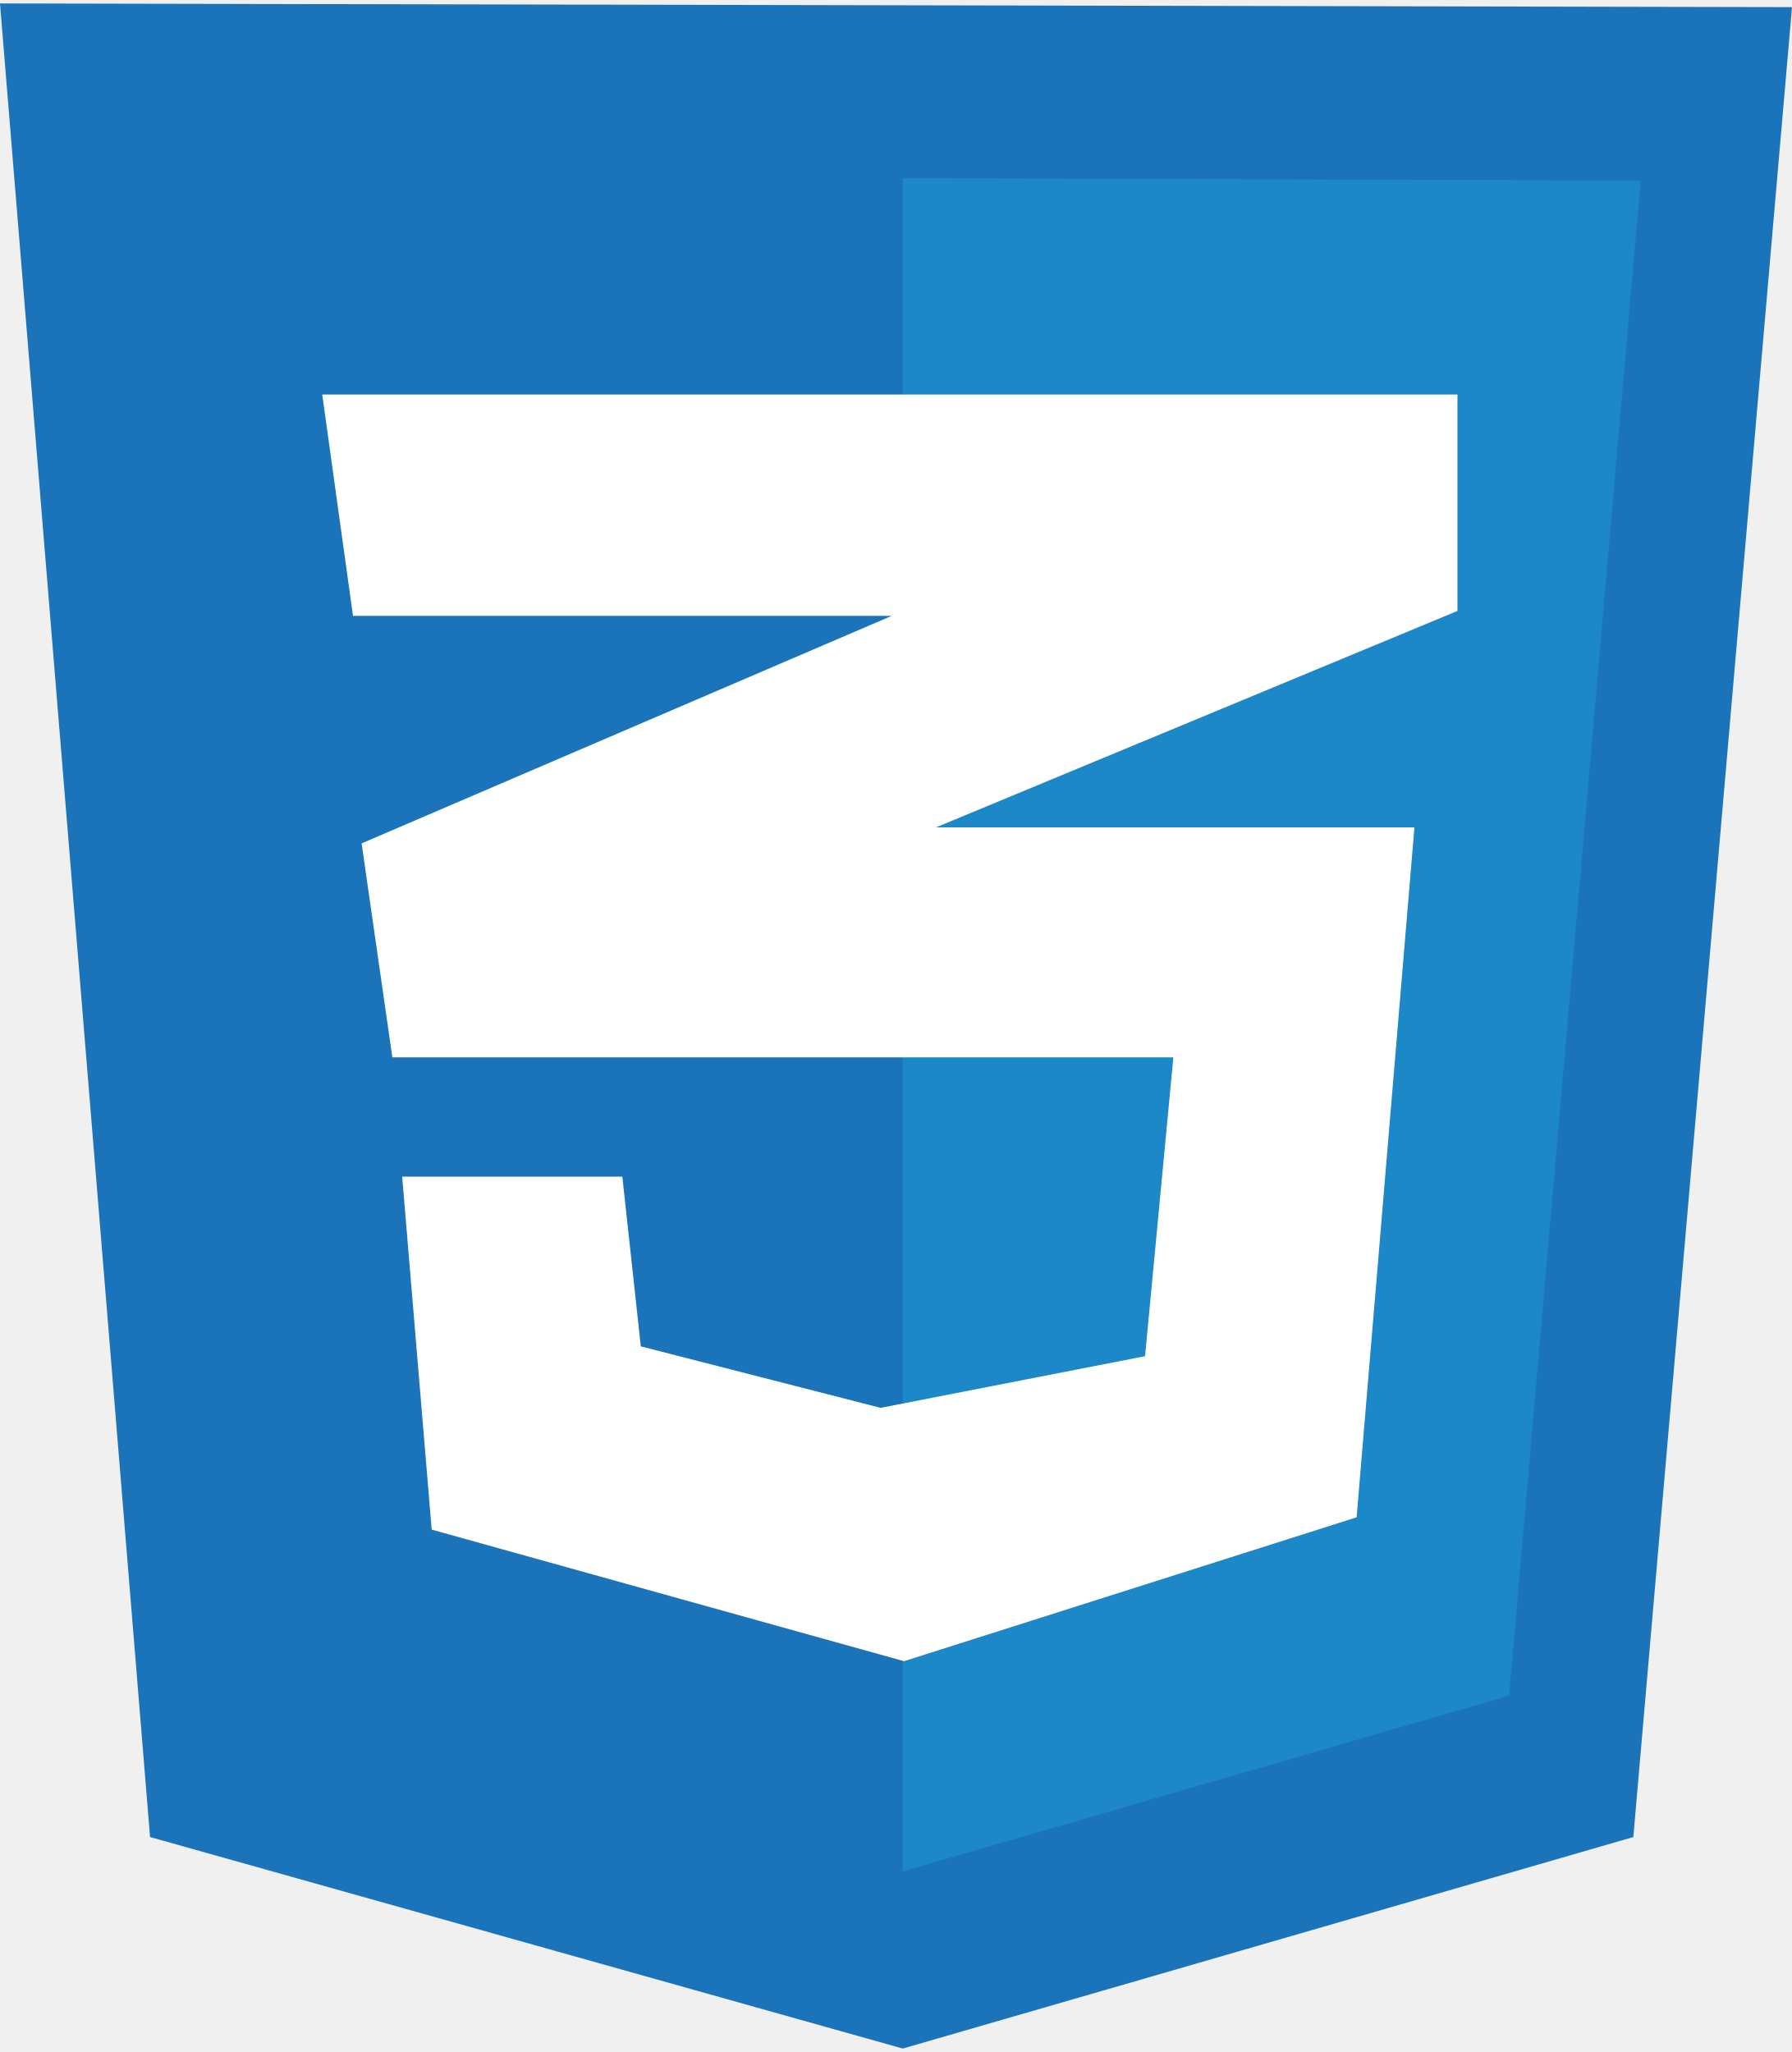
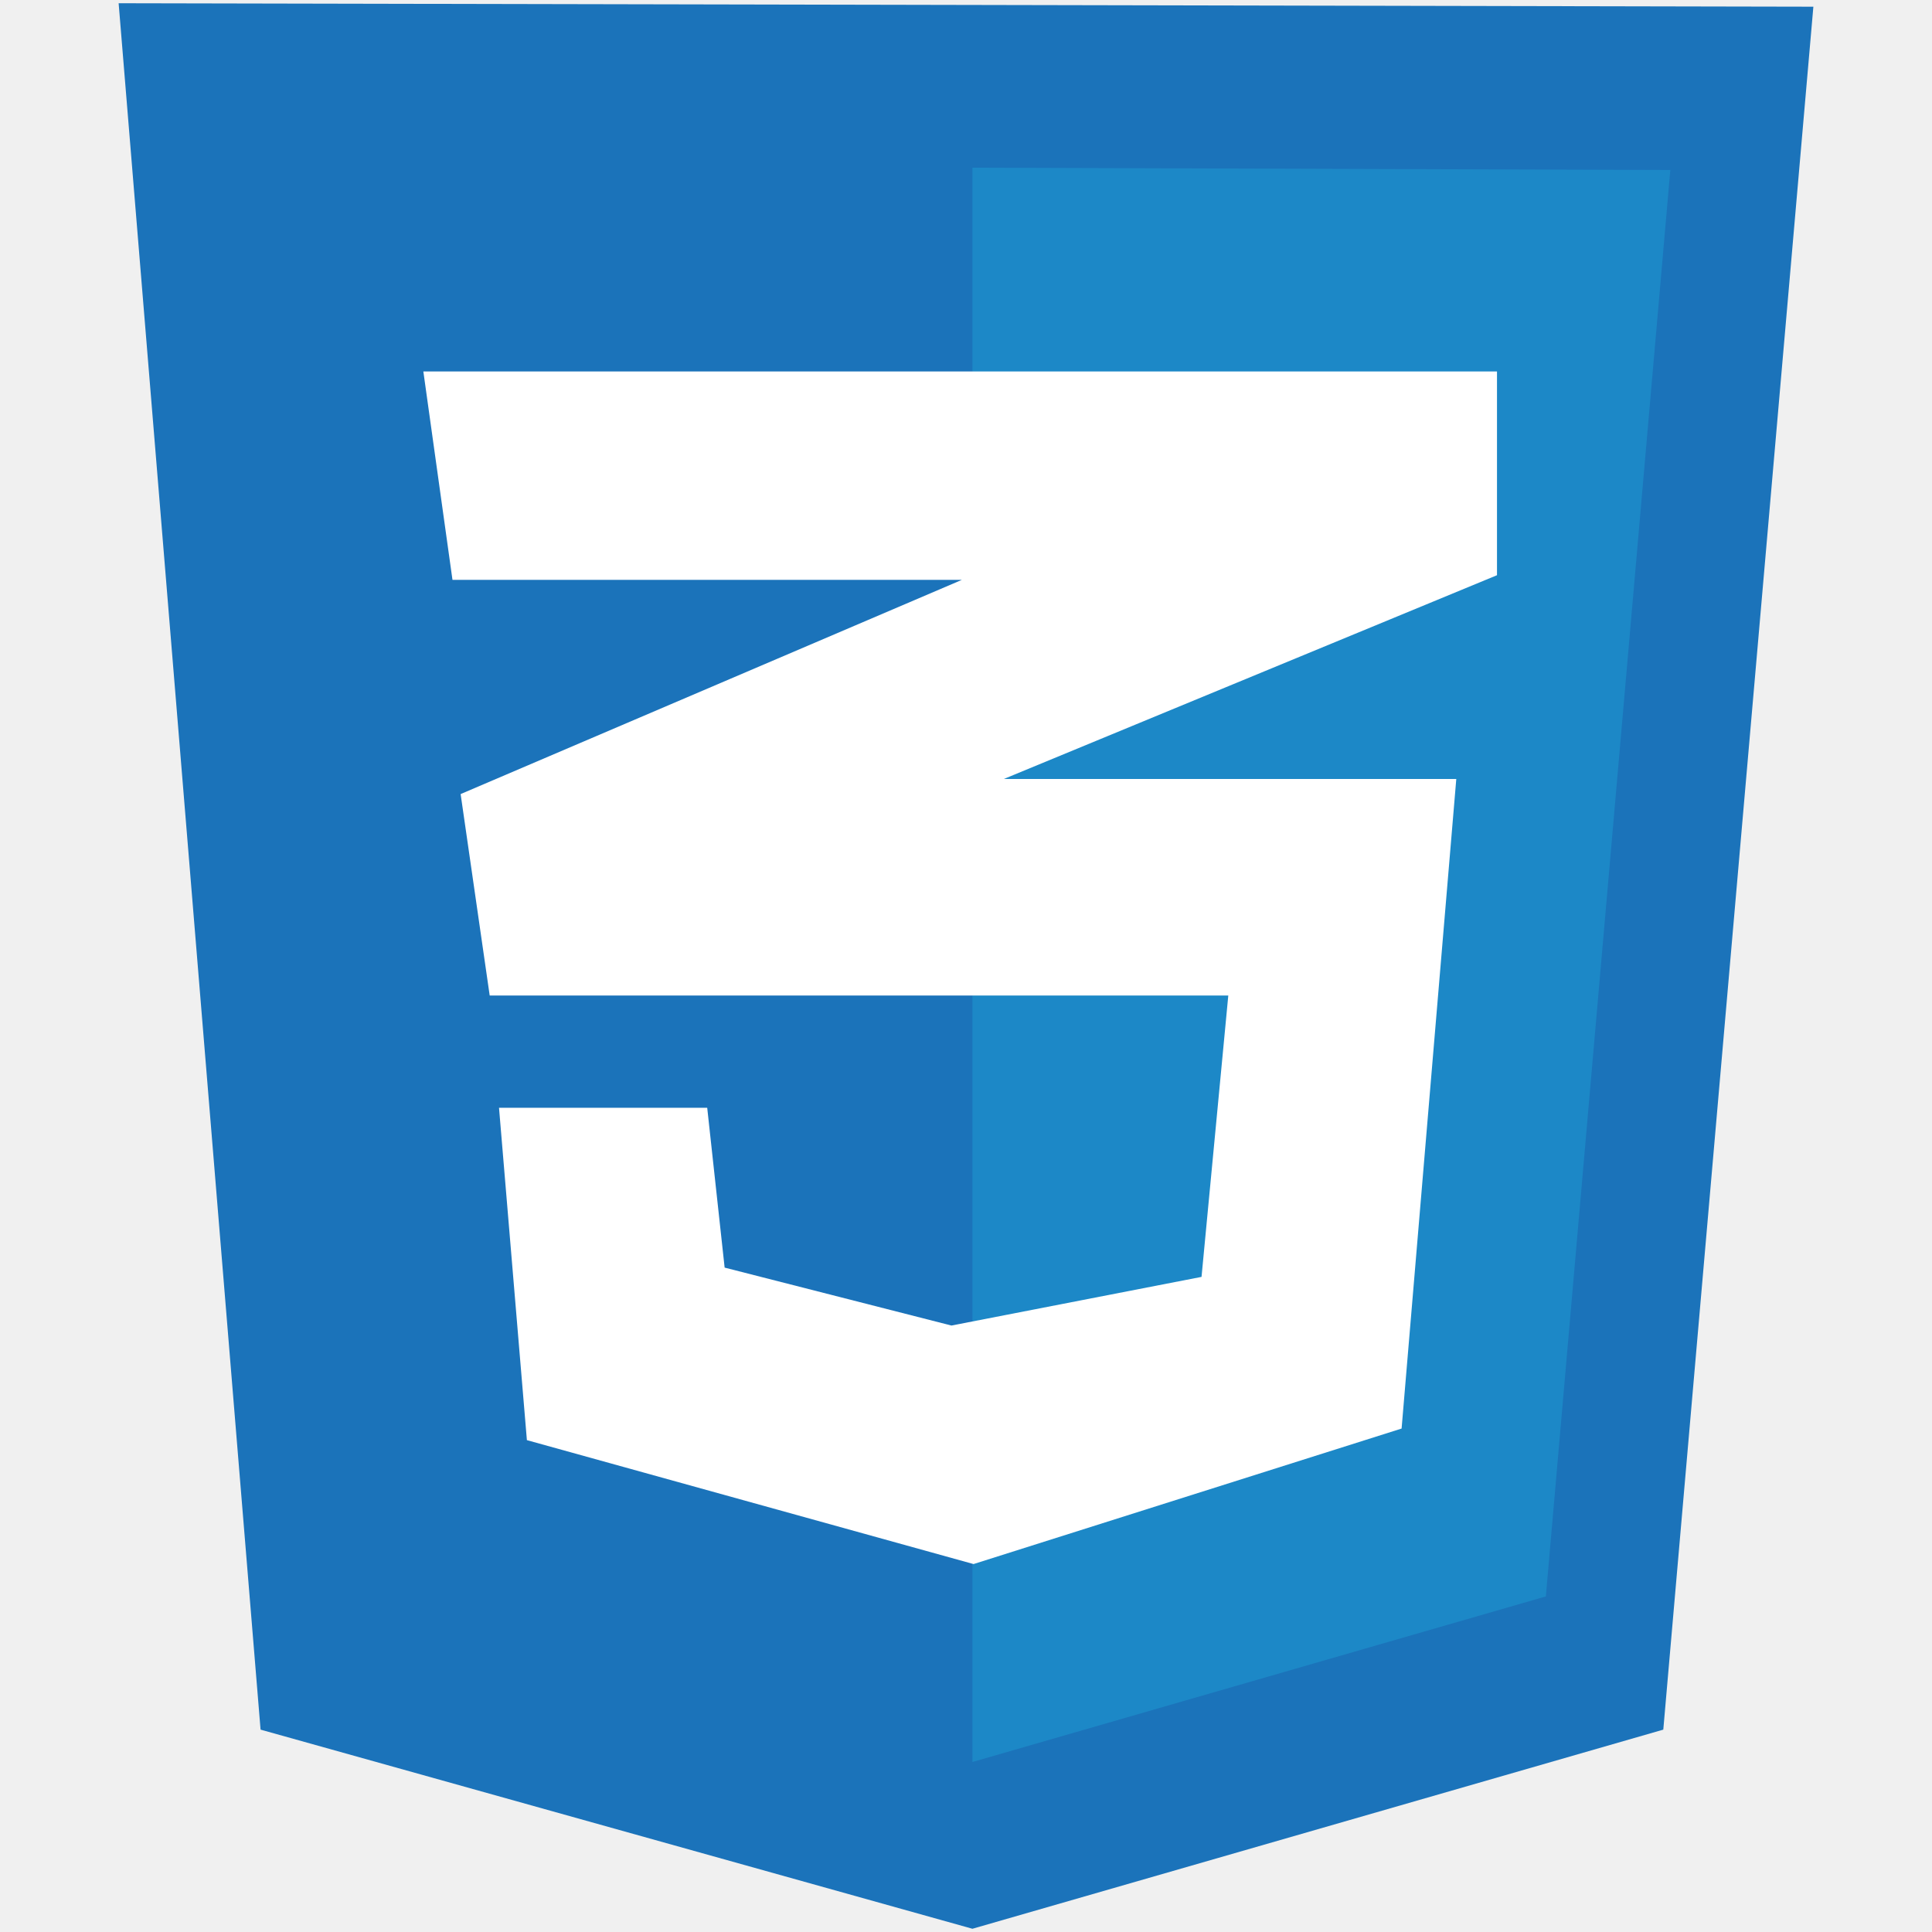
- <svg xmlns="http://www.w3.org/2000/svg" fill="none" height="2500" width="2183" viewBox="0 0 124 141.53">
-   <path d="M10.383 126.892L0 0l124 .255-10.979 126.637-50.553 14.638z" fill="#1b73ba" />
-   <path d="M62.468 129.275V12.085l51.064.17-9.106 104.85z" fill="#1c88c7" />
-   <path d="M100.851 27.064H22.298l2.128 15.318h37.276l-36.68 15.745 2.127 14.808h54.043l-1.958 20.68-18.298 3.575-16.595-4.255-1.277-11.745H27.83l2.042 24.426 32.681 9.106 31.32-9.957 4-47.745H64.765l36.085-14.978z" fill="#fff" />
+ <svg xmlns="http://www.w3.org/2000/svg" width="100px" height="100px" viewBox="0 0 100 114" version="1.1">
+   <g id="surface1">
+     <path style=" stroke:none;fill-rule:nonzero;fill:rgb(10.588%,45.098%,72.941%);fill-opacity:1;" d="M 8.375 102.059 L 0 0.191 L 100 0.395 L 91.145 102.059 L 50.379 113.809 Z M 8.375 102.059 " />
+     <path style=" stroke:none;fill-rule:nonzero;fill:rgb(10.98%,53.333%,78.039%);fill-opacity:1;" d="M 50.379 103.969 L 50.379 9.895 L 91.559 10.031 L 84.215 94.199 Z M 50.379 103.969 " />
+     <path style=" stroke:none;fill-rule:nonzero;fill:rgb(100%,100%,100%);fill-opacity:1;" d="M 81.332 21.918 L 17.98 21.918 L 19.699 34.215 L 49.758 34.215 L 20.18 46.855 L 21.895 58.742 L 65.477 58.742 L 63.898 75.344 L 49.141 78.215 L 35.758 74.797 L 34.73 65.367 L 22.445 65.367 L 24.09 84.977 L 50.445 92.289 L 75.703 84.293 L 78.93 45.965 L 52.23 45.965 L 81.332 33.941 Z M 81.332 21.918 " />
+   </g>
</svg>
